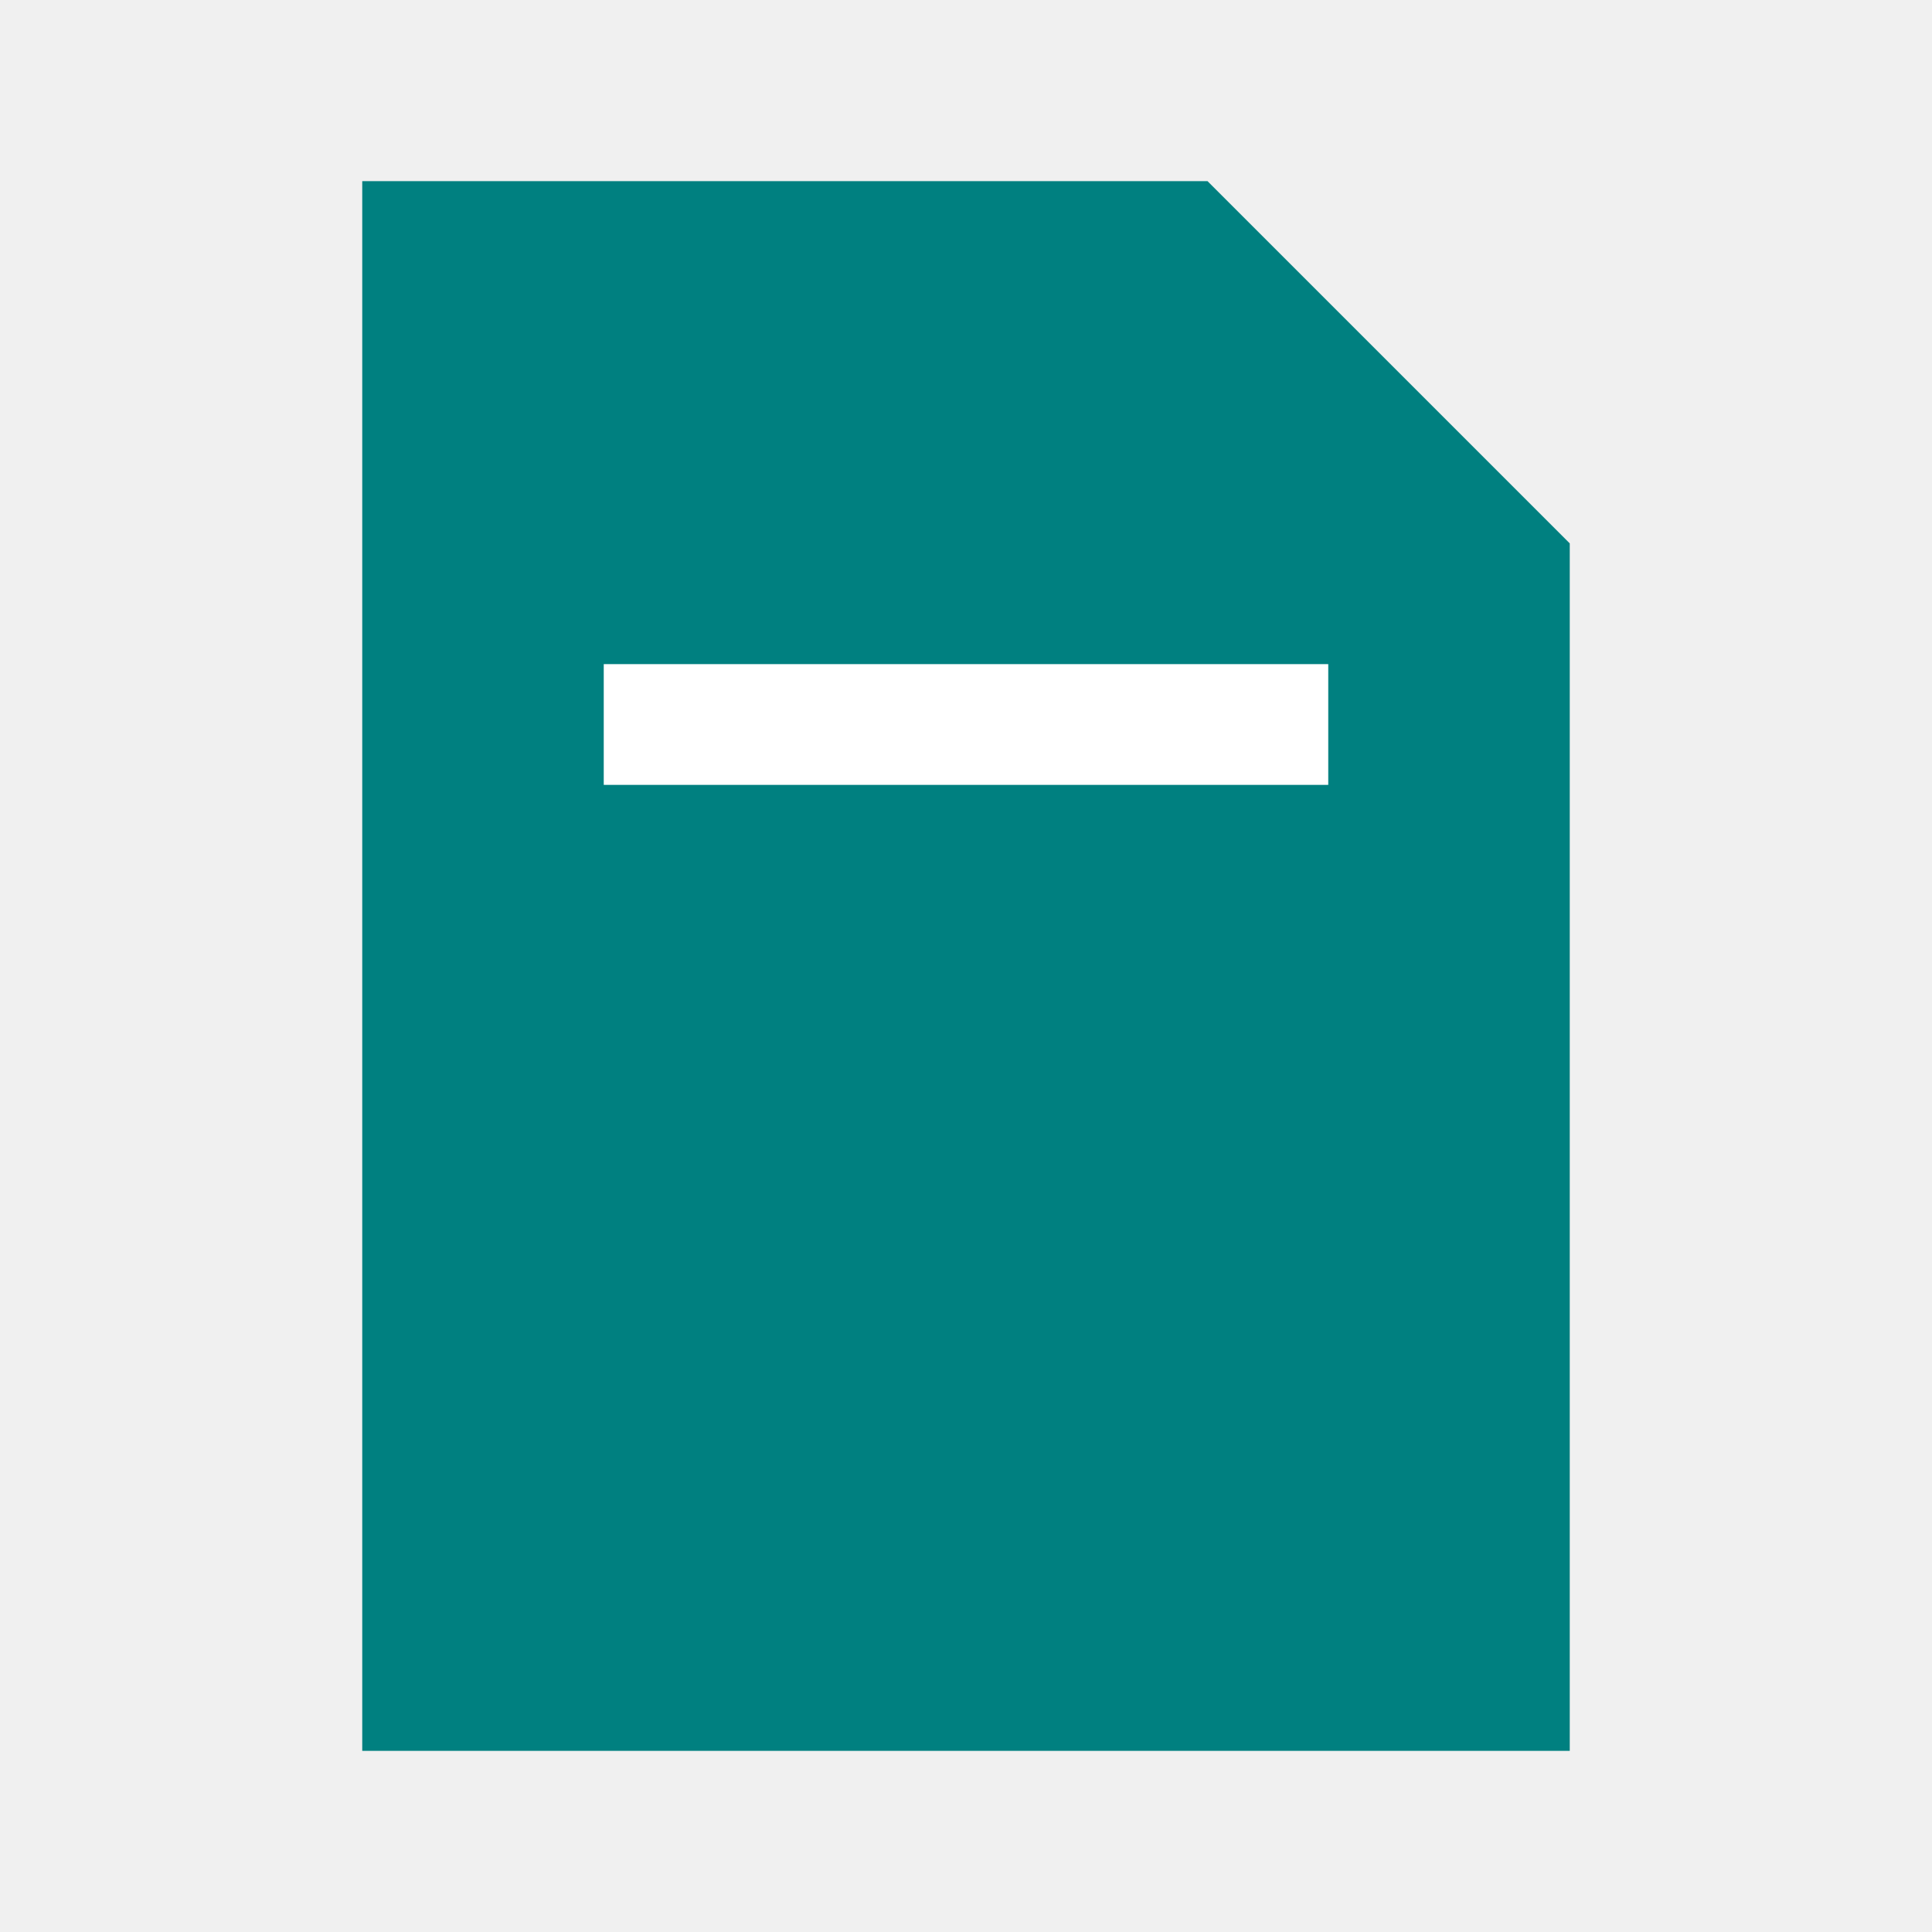
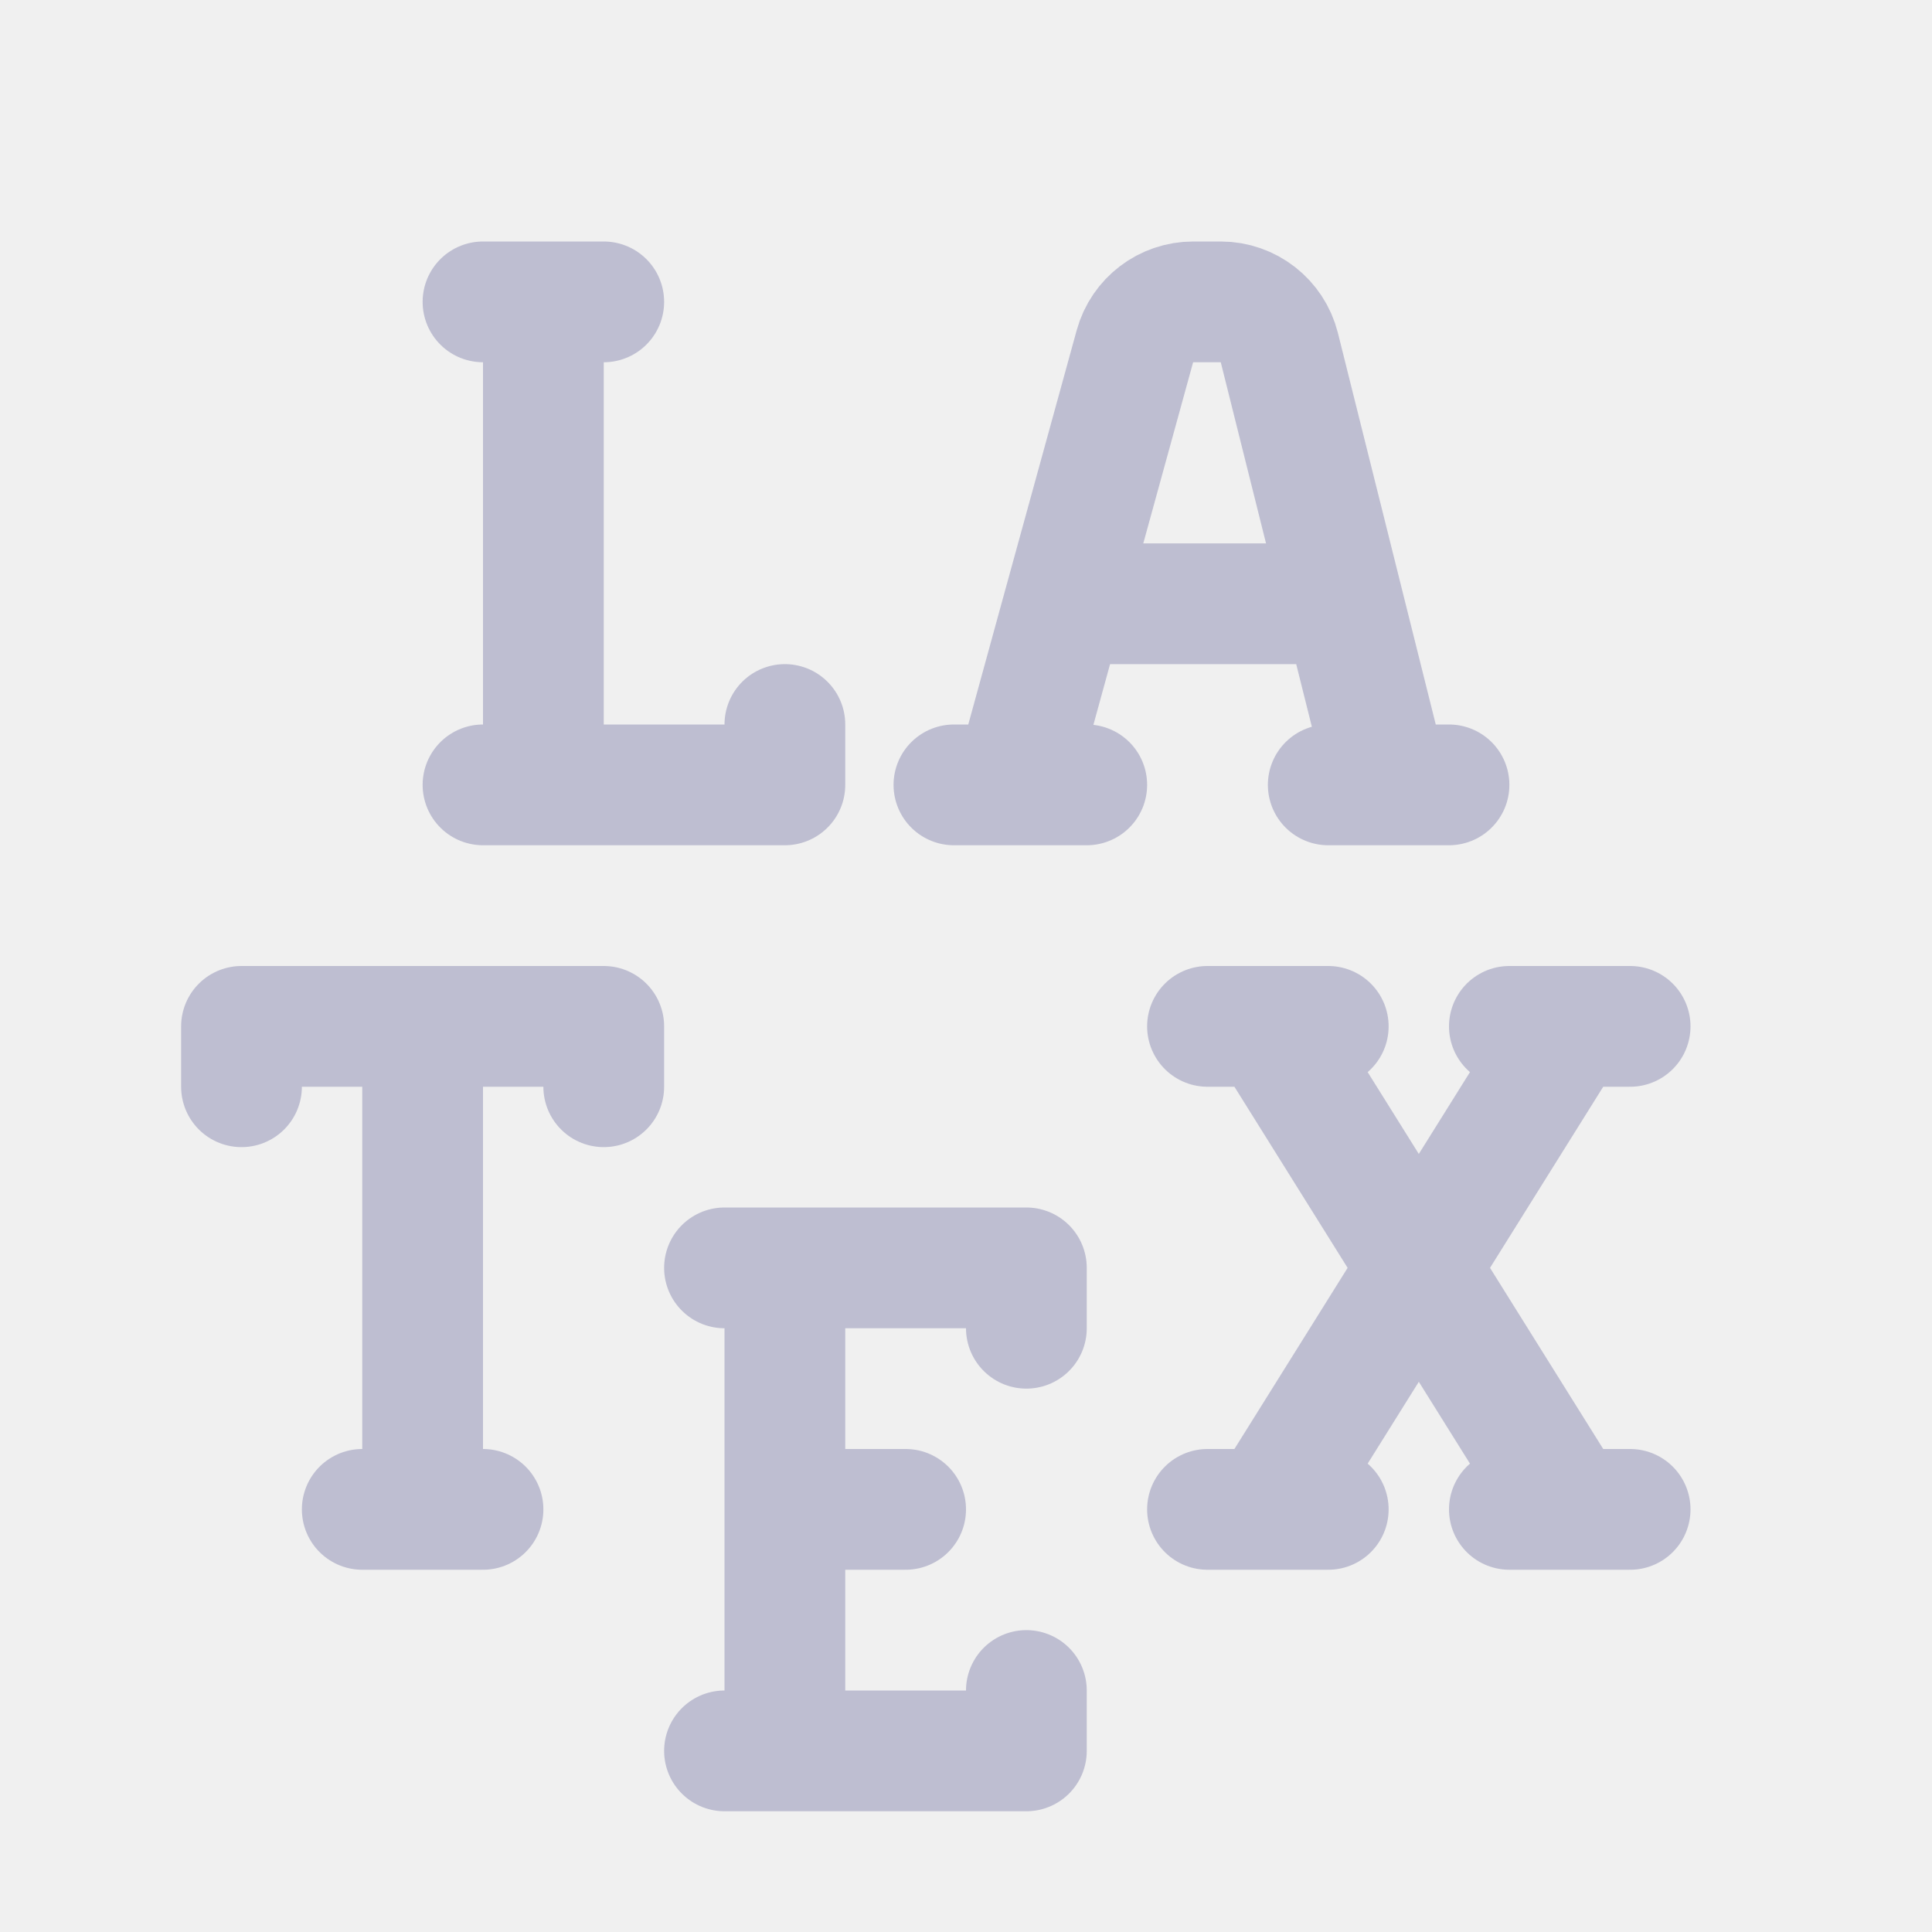
- <svg xmlns="http://www.w3.org/2000/svg" width="32" height="32" viewBox="0 0 32 32">
-   <path fill="#008080" d="M6 3H20L26 9V29H6Z" />
-   <path fill="#fff" d="M10 11H22V13H10ZM16 13V23M12 23H20" />
+ <svg xmlns="http://www.w3.org/2000/svg" width="16" height="16" viewBox="0 0 16 16" fill="none">
+   <path d="M3.5 12.5V8.5M3.5 12.5H3M3.5 12.5H4M3.5 8.5H2V9M3.5 8.5H5V9" stroke="#BEBED1" stroke-linecap="round" stroke-linejoin="round" />
+   <path d="M6.5 10.5V12.5M6.5 10.5H8.5V11M6.5 10.5H6M6.5 14.5H8.5V14M6.5 14.5V12.5M6.5 14.5H6M6.5 12.5H7.5" stroke="#BEBED1" stroke-linecap="round" stroke-linejoin="round" />
+   <path d="M10.5 8.5L13 12.5M10.5 8.5H10M10.5 8.5H11M13 12.5H12.5M13 12.5H13.5M10.5 12.5L13 8.5M10.5 12.5H11M10.5 12.5H10M13 8.5H12.5M13 8.5H13.5" stroke="#BEBED1" stroke-linecap="round" stroke-linejoin="round" />
+   <path d="M4.5 2.5V6.5M4.5 2.5H5M4.5 2.5H4M4.5 6.5H6.5V6M4.5 6.5H4" stroke="#BEBED1" stroke-linecap="round" stroke-linejoin="round" />
+   <path d="M8.4 6.5H7.9M8.4 6.5H9M8.4 6.5L8.812 5M11.5 6.5H11M11.5 6.5H12M11.5 6.5L11.125 5M8.812 5L9.399 2.867C9.459 2.65 9.656 2.5 9.881 2.5H10.11C10.339 2.5 10.539 2.656 10.595 2.879L11.125 5M8.812 5H11.125" stroke="#BEBED1" stroke-linecap="round" stroke-linejoin="round" />
</svg>
